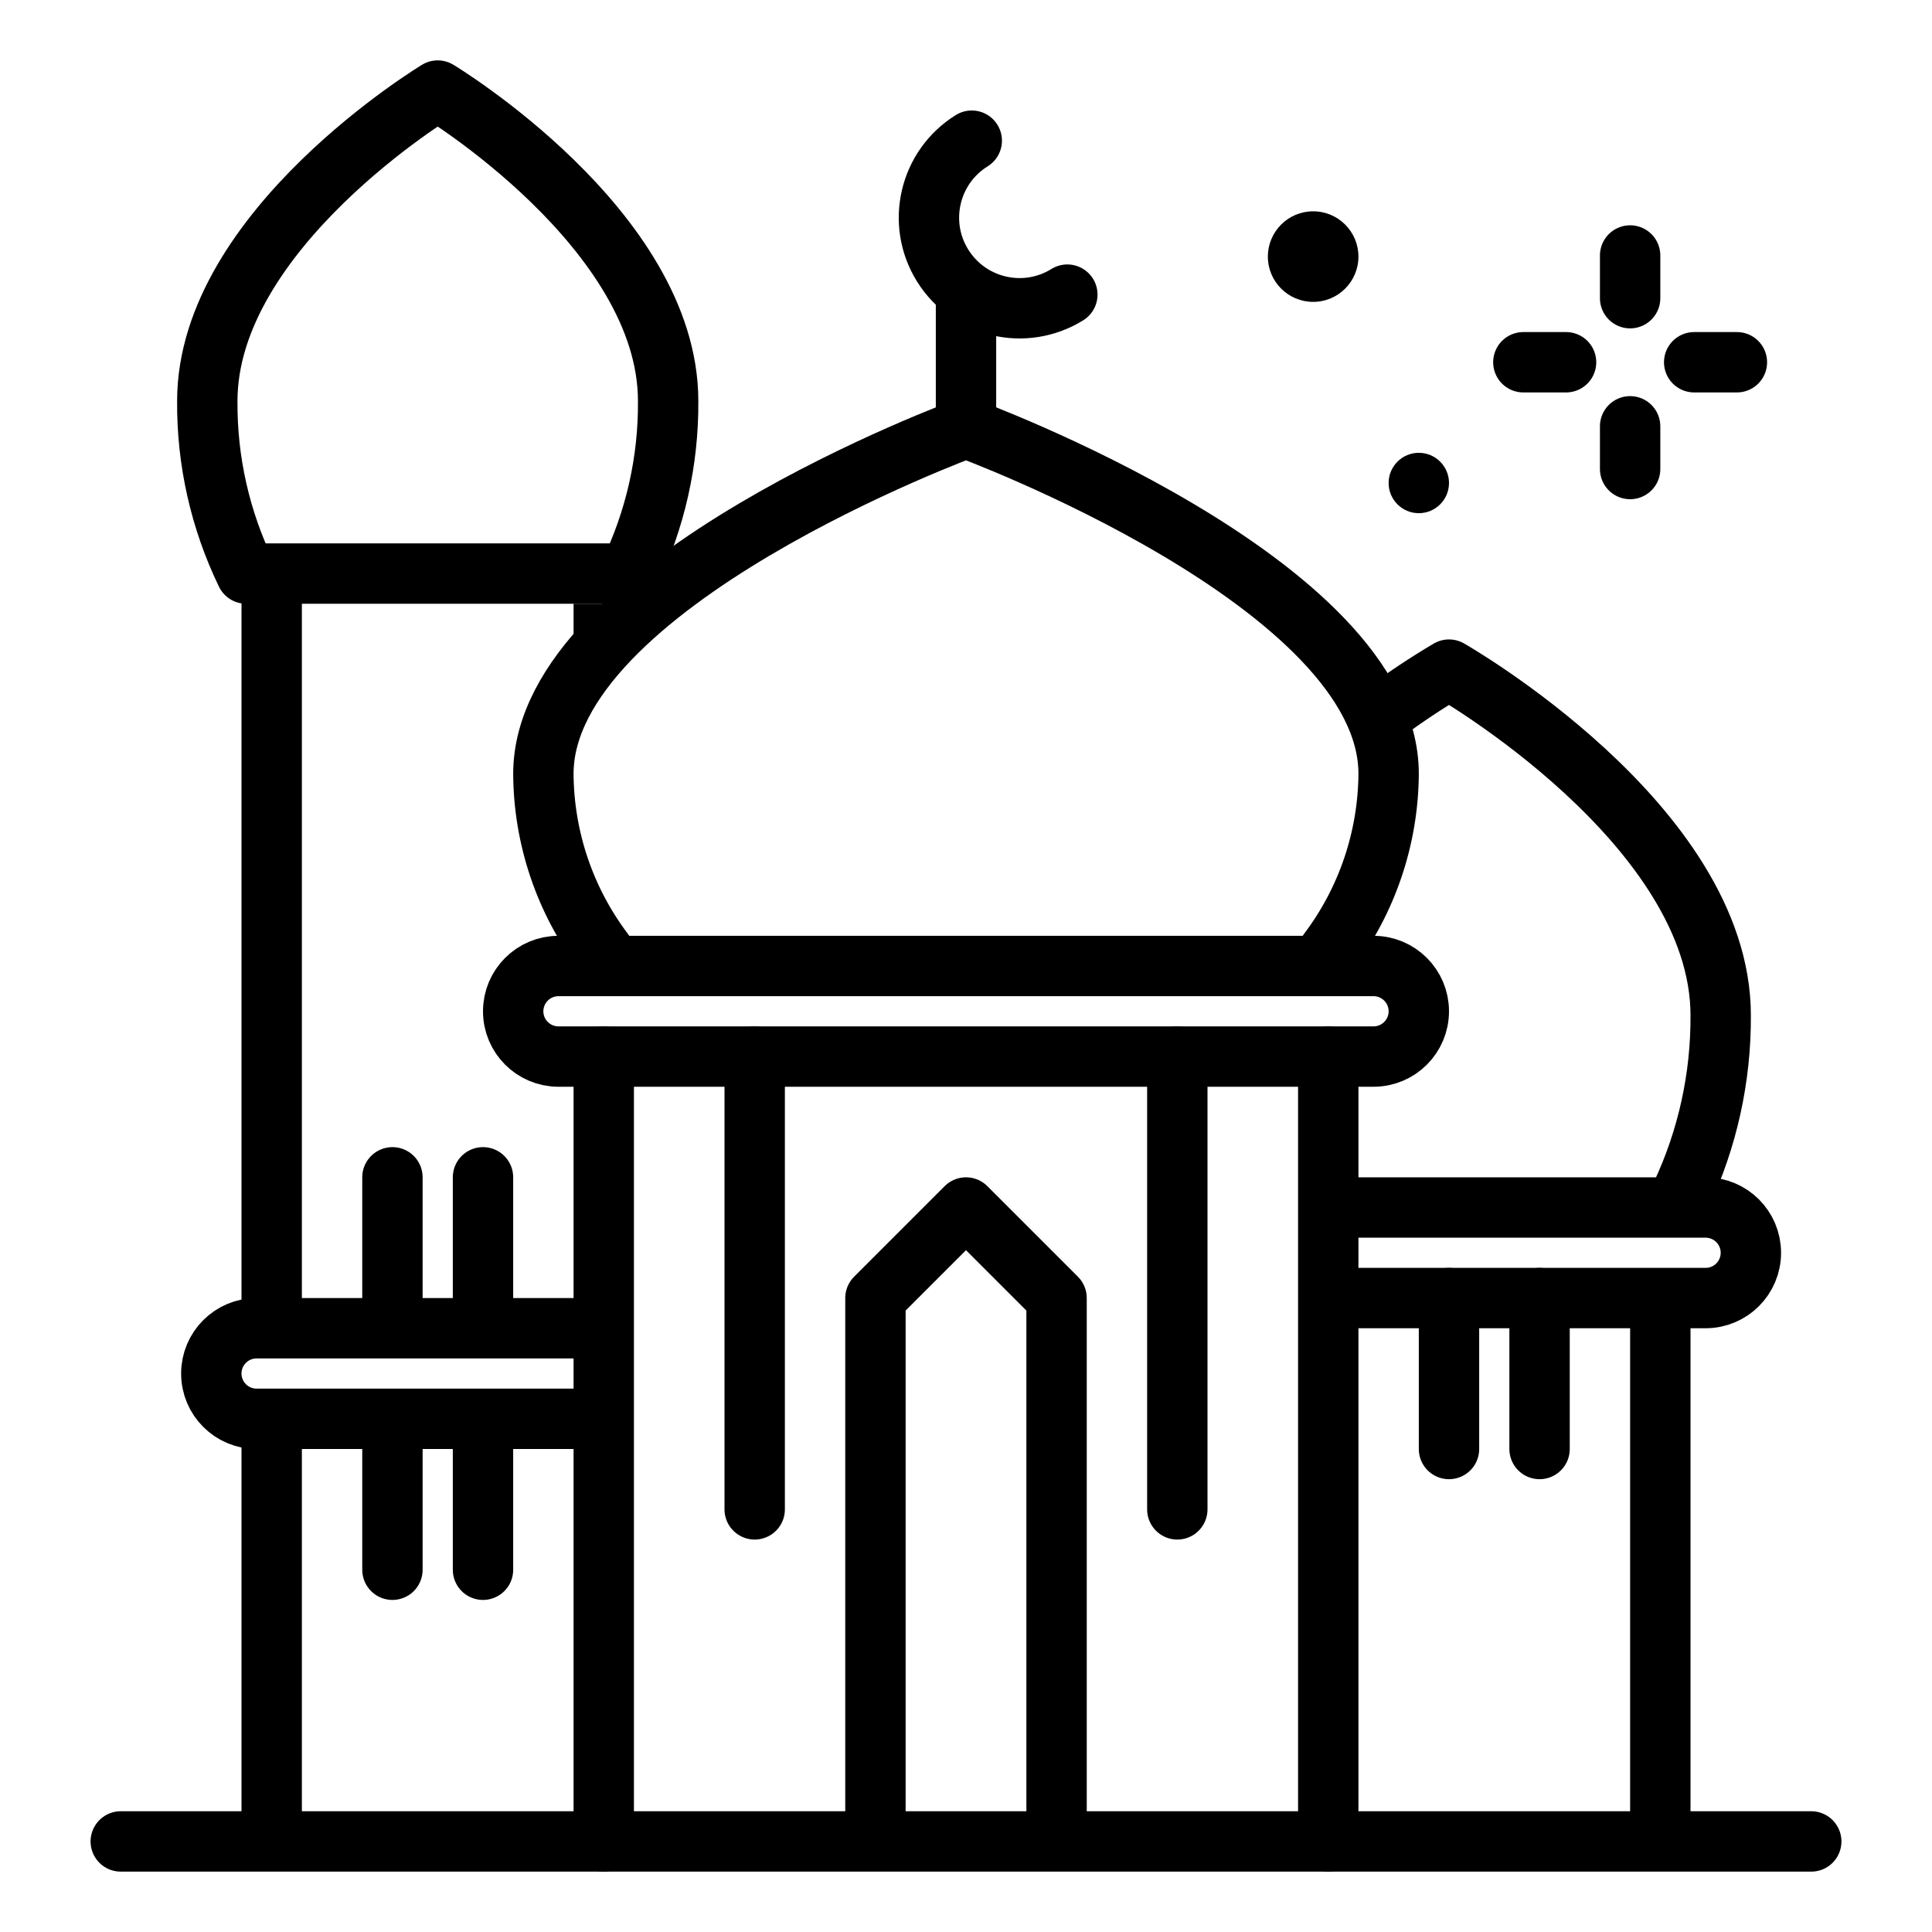
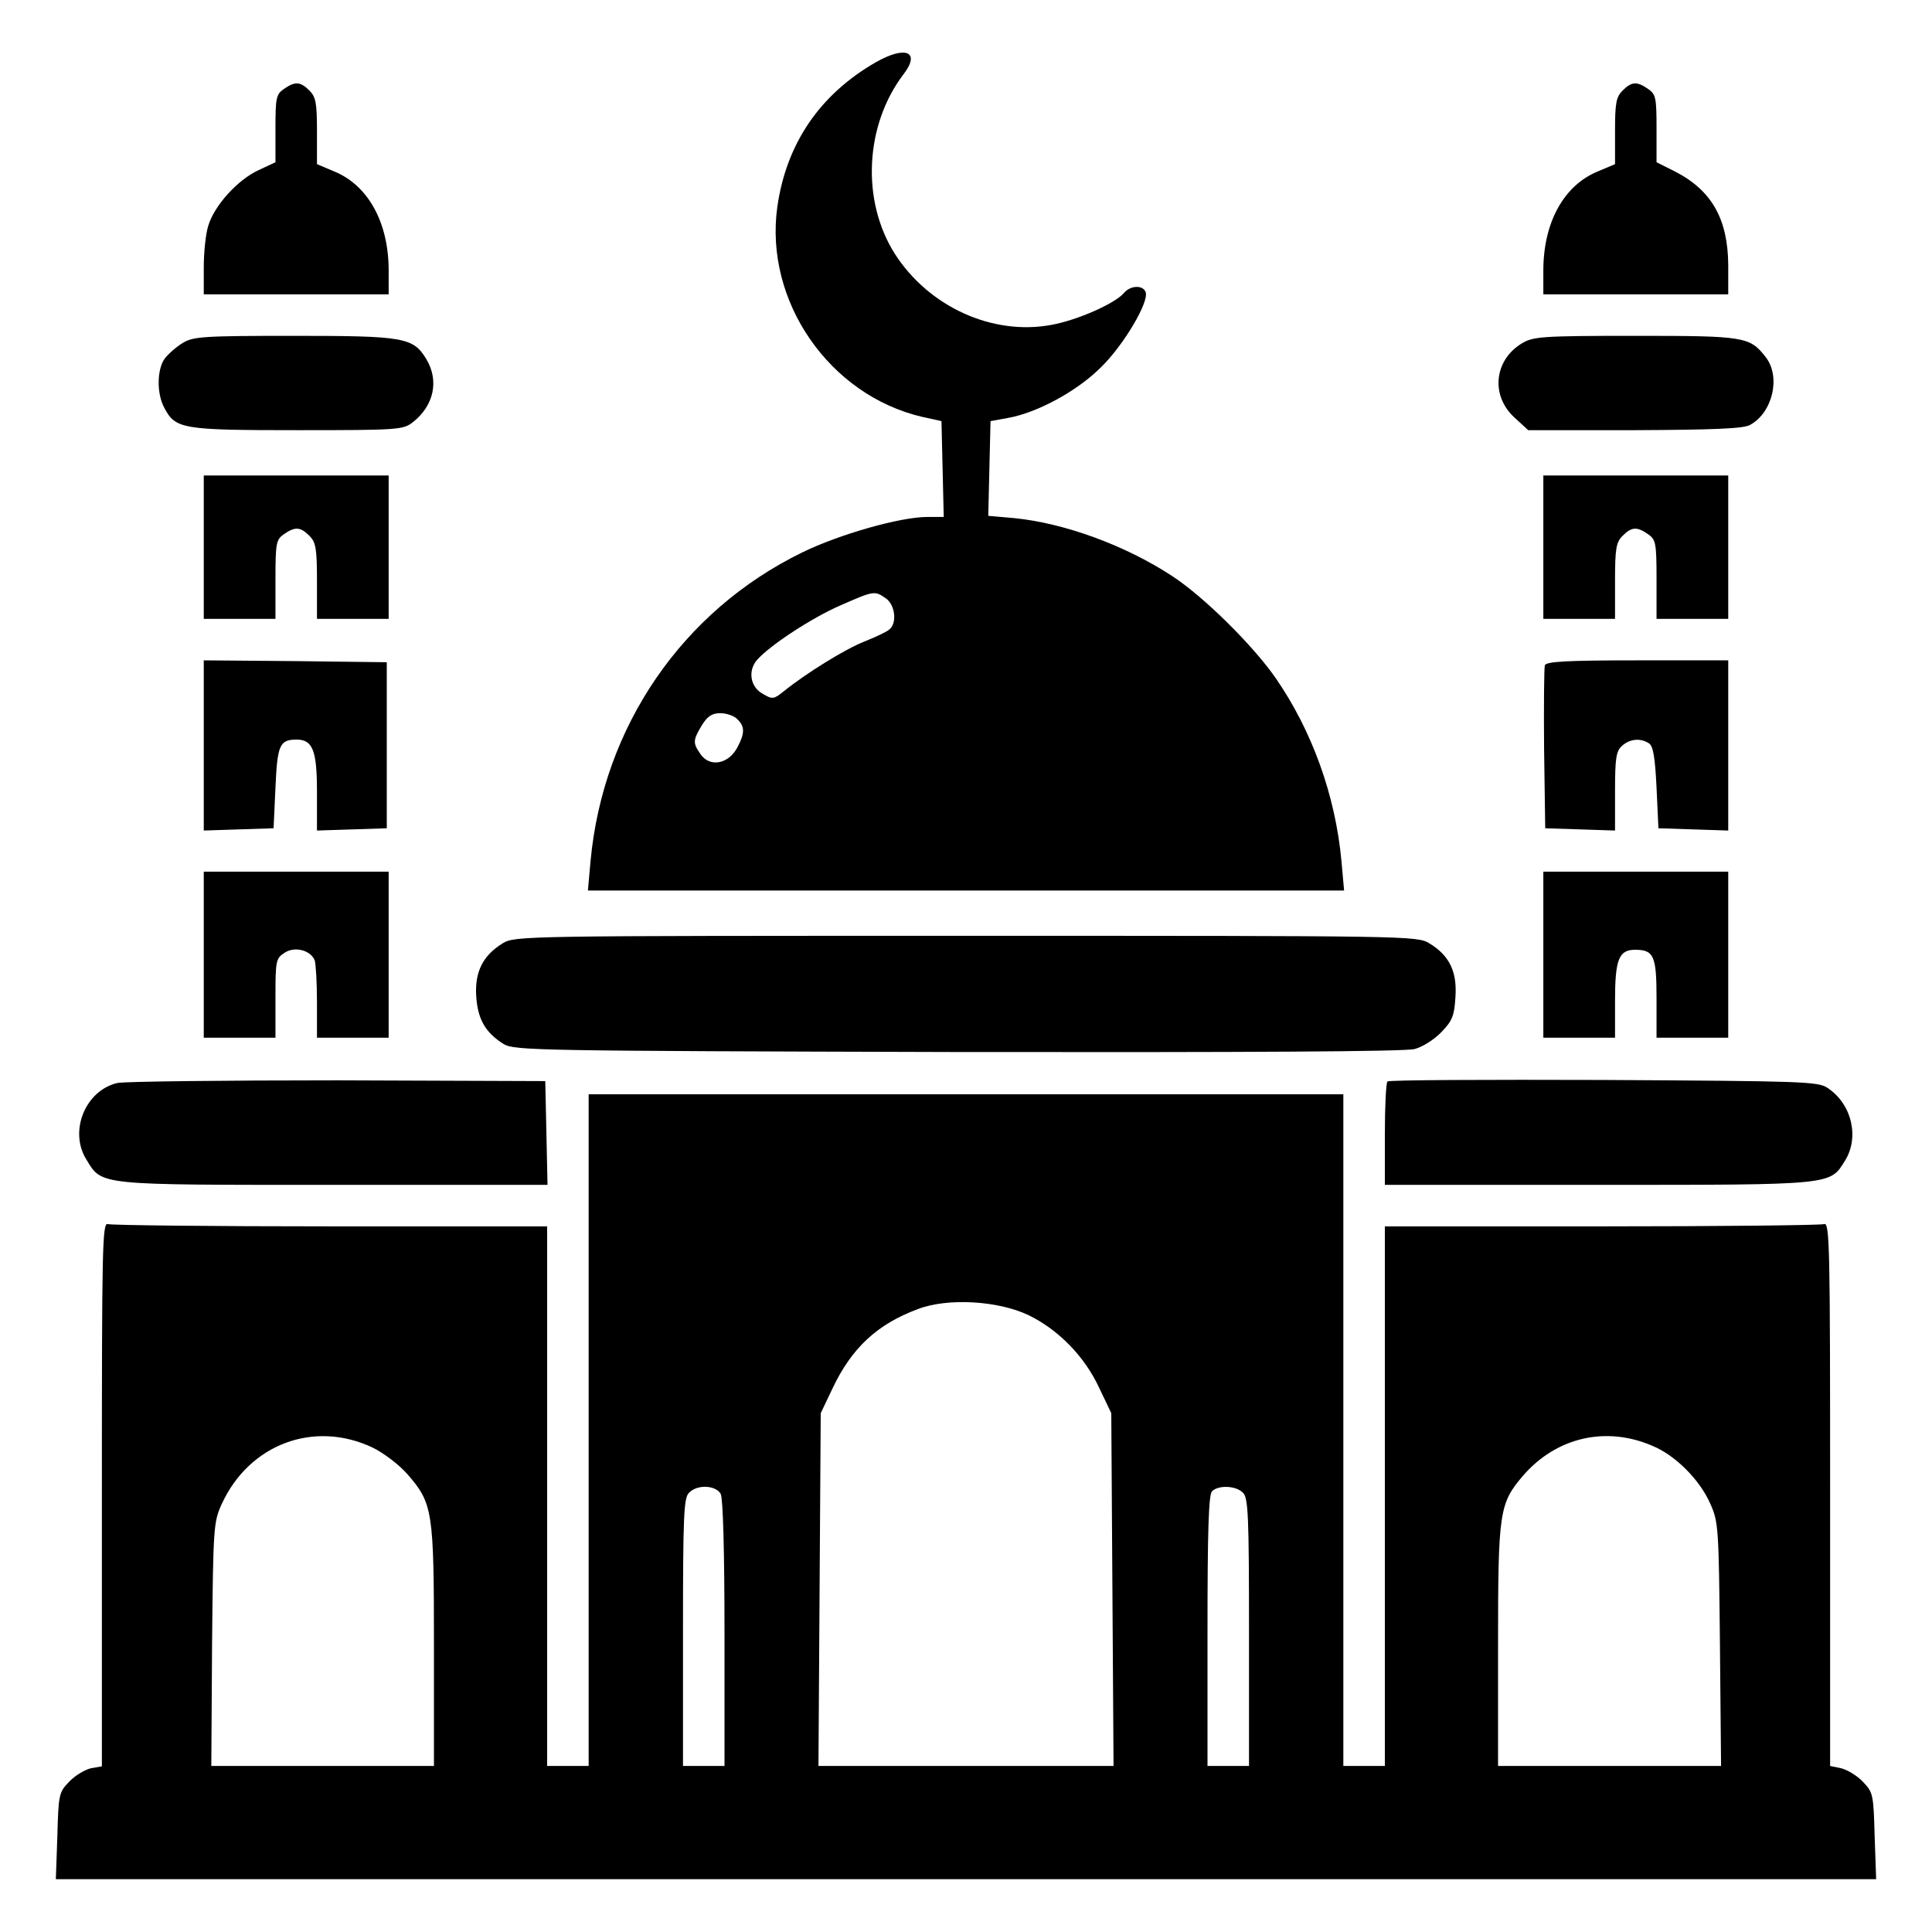
- <svg xmlns="http://www.w3.org/2000/svg" width="800px" height="800px" viewBox="0 0 64 64">
-   <g id="mosque">
-     <circle cx="43.5" cy="8.5" r="1.5" />
-     <circle cx="47" cy="16" r="1" />
-     <line x1="54" y1="8.463" x2="54" y2="9.878" style="fill:none;stroke:#000000;stroke-linecap:round;stroke-linejoin:round;stroke-width:2px" />
-     <line x1="54" y1="14.122" x2="54" y2="15.537" style="fill:none;stroke:#000000;stroke-linecap:round;stroke-linejoin:round;stroke-width:2px" />
-     <line x1="50.463" y1="12" x2="51.878" y2="12" style="fill:none;stroke:#000000;stroke-linecap:round;stroke-linejoin:round;stroke-width:2px" />
-     <line x1="56.122" y1="12" x2="57.537" y2="12" style="fill:none;stroke:#000000;stroke-linecap:round;stroke-linejoin:round;stroke-width:2px" />
-     <path d="M55.689,39.588A13.8,13.8,0,0,0,57,33.636c0-6.326-9-11.454-9-11.454a24.758,24.758,0,0,0-2.146,1.425" style="fill:none;stroke:#000000;stroke-linecap:round;stroke-linejoin:round;stroke-width:2px" />
-     <path d="M20.846,19a12.891,12.891,0,0,0,1.287-5.714C22.133,7.605,14.5,3,14.5,3S6.867,7.605,6.867,13.286A12.891,12.891,0,0,0,8.154,19Z" style="fill:none;stroke:#000000;stroke-linecap:round;stroke-linejoin:round;stroke-width:2px" />
-     <path d="M44,31.533a9.9,9.9,0,0,0,2-5.9c0-6.326-14-11.454-14-11.454S18,19.31,18,25.636a9.888,9.888,0,0,0,2,5.9" style="fill:none;stroke:#000000;stroke-linecap:round;stroke-linejoin:round;stroke-width:2px" />
-     <path d="M44.389,40H56.5A1.5,1.5,0,0,1,58,41.5h0A1.5,1.5,0,0,1,56.5,43H44.324" style="fill:none;stroke:#000000;stroke-linecap:round;stroke-linejoin:round;stroke-width:2px" />
-     <rect x="17" y="32" width="30" height="3" rx="1.5" ry="1.5" style="fill:none;stroke:#000000;stroke-linecap:round;stroke-linejoin:round;stroke-width:2px" />
-     <polyline points="29 60.554 29 43 32 40 35 43 35 60.554" style="fill:none;stroke:#000000;stroke-linecap:round;stroke-linejoin:round;stroke-width:2px" />
-     <line x1="32" y1="14" x2="32" y2="10" style="fill:none;stroke:#000000;stroke-linejoin:round;stroke-width:2px" />
-     <path d="M32.191,4.66a3,3,0,0,0,3.166,5.1" style="fill:none;stroke:#000000;stroke-linecap:round;stroke-linejoin:round;stroke-width:2px" />
-     <path d="M19.564,44H8.5A1.5,1.5,0,0,0,7,45.5H7A1.5,1.5,0,0,0,8.5,47H19.637" style="fill:none;stroke:#000000;stroke-linecap:round;stroke-linejoin:round;stroke-width:2px" />
-     <line x1="51" y1="43" x2="51" y2="48" style="fill:none;stroke:#000000;stroke-linecap:round;stroke-linejoin:round;stroke-width:2px" />
-     <line x1="48" y1="43" x2="48" y2="48" style="fill:none;stroke:#000000;stroke-linecap:round;stroke-linejoin:round;stroke-width:2px" />
-     <line x1="39" y1="35" x2="39" y2="50" style="fill:none;stroke:#000000;stroke-linecap:round;stroke-linejoin:round;stroke-width:2px" />
-     <line x1="25" y1="35" x2="25" y2="50" style="fill:none;stroke:#000000;stroke-linecap:round;stroke-linejoin:round;stroke-width:2px" />
-     <line x1="13" y1="47.364" x2="13" y2="52" style="fill:none;stroke:#000000;stroke-linecap:round;stroke-linejoin:round;stroke-width:2px" />
-     <line x1="16" y1="47.364" x2="16" y2="52" style="fill:none;stroke:#000000;stroke-linecap:round;stroke-linejoin:round;stroke-width:2px" />
-     <line x1="13" y1="39" x2="13" y2="43.564" style="fill:none;stroke:#000000;stroke-linecap:round;stroke-linejoin:round;stroke-width:2px" />
-     <line x1="16" y1="39" x2="16" y2="43.564" style="fill:none;stroke:#000000;stroke-linecap:round;stroke-linejoin:round;stroke-width:2px" />
-     <line x1="60" y1="61" x2="4" y2="61" style="fill:none;stroke:#000000;stroke-linecap:round;stroke-linejoin:round;stroke-width:2px" />
-     <line x1="9" y1="44" x2="9" y2="19" style="fill:none;stroke:#000000;stroke-linejoin:round;stroke-width:2px" />
-     <line x1="20" y1="21" x2="20" y2="20" style="fill:none;stroke:#000000;stroke-linejoin:round;stroke-width:2px" />
-     <line x1="55" y1="43" x2="55" y2="61" style="fill:none;stroke:#000000;stroke-linejoin:round;stroke-width:2px" />
-     <line x1="9" y1="47" x2="9" y2="61" style="fill:none;stroke:#000000;stroke-linejoin:round;stroke-width:2px" />
-     <line x1="20" y1="61" x2="20" y2="35" style="fill:none;stroke:#000000;stroke-linecap:round;stroke-linejoin:round;stroke-width:2px" />
-     <line x1="44" y1="61" x2="44" y2="35" style="fill:none;stroke:#000000;stroke-linecap:round;stroke-linejoin:round;stroke-width:2px" />
+ <svg xmlns="http://www.w3.org/2000/svg" version="1.0" width="512pt" height="512pt" viewBox="0 0 512 512" preserveAspectRatio="xMidYMid meet">
+   <g transform="translate(0,512) scale(0.1,-0.1)" fill="#000000" stroke="none">
+     <path d="M2321 4955 c-148 -85 -237 -215 -261 -383 -35 -250 138 -500 385 -557 l50 -11 3 -127 3 -127 -44 0 c-71 0 -233 -46 -331 -94 -318 -155 -528 -462 -561 -818 l-7 -78 1002 0 1002 0 -7 78 c-16 174 -78 346 -175 486 -60 86 -189 214 -273 269 -123 81 -286 141 -420 154 l-68 6 3 126 3 125 44 8 c78 13 187 72 250 136 60 59 127 173 117 198 -7 19 -40 18 -57 -2 -23 -28 -125 -73 -193 -85 -156 -29 -325 48 -415 189 -89 141 -79 341 24 476 45 59 5 76 -74 31z m27 -1421 c24 -17 30 -65 9 -82 -6 -6 -36 -20 -66 -32 -51 -20 -153 -83 -214 -132 -26 -21 -30 -22 -55 -7 -34 18 -41 62 -15 91 35 39 145 111 221 144 89 39 90 39 120 18z m-394 -320 c20 -19 20 -37 1 -73 -23 -46 -74 -56 -99 -19 -20 29 -20 36 4 76 15 24 27 32 49 32 16 0 37 -7 45 -16z" />
+     <path d="M752 4884 c-20 -14 -22 -23 -22 -105 l0 -89 -45 -21 c-56 -26 -117 -94 -133 -147 -7 -22 -12 -71 -12 -111 l0 -71 245 0 245 0 0 63 c0 127 -54 226 -145 263 l-45 19 0 88 c0 74 -3 90 -20 107 -24 24 -38 25 -68 4z" />
+     <path d="M4300 4880 c-17 -17 -20 -33 -20 -107 l0 -88 -45 -19 c-91 -37 -145 -136 -145 -263 l0 -63 245 0 245 0 0 78 c-1 122 -44 198 -142 248 l-48 24 0 90 c0 81 -2 90 -22 104 -30 21 -44 20 -68 -4z" />
+     <path d="M484 4211 c-18 -11 -39 -30 -48 -42 -20 -29 -21 -91 -1 -129 30 -57 46 -60 353 -60 268 0 280 1 306 21 56 44 70 110 36 167 -35 58 -59 62 -352 62 -241 0 -266 -2 -294 -19z" />
+     <path d="M4033 4210 c-74 -45 -83 -139 -19 -197 l36 -33 282 0 c211 1 289 4 306 14 60 33 82 128 41 180 -42 54 -56 56 -346 56 -248 0 -270 -2 -300 -20z" />
+     <path d="M540 3670 l0 -190 95 0 95 0 0 104 c0 97 2 106 22 120 30 21 44 20 68 -4 17 -17 20 -33 20 -120 l0 -100 95 0 95 0 0 190 0 190 -245 0 -245 0 0 -190z" />
+     <path d="M4090 3670 l0 -190 95 0 95 0 0 100 c0 87 3 103 20 120 24 24 38 25 68 4 20 -14 22 -23 22 -120 l0 -104 95 0 95 0 0 190 0 190 -245 0 -245 0 0 -190z" />
+     <path d="M540 3145 l0 -226 93 3 92 3 5 108 c5 113 11 127 56 127 43 0 54 -29 54 -139 l0 -102 93 3 92 3 0 220 0 220 -242 3 -243 2 0 -225z" />
+     <path d="M4094 3357 c-2 -7 -3 -107 -2 -222 l3 -210 93 -3 92 -3 0 104 c0 88 3 106 18 120 21 19 49 22 72 7 11 -7 16 -36 20 -117 l5 -108 93 -3 92 -3 0 226 0 225 -240 0 c-186 0 -242 -3 -246 -13z" />
+     <path d="M540 2590 l0 -220 95 0 95 0 0 105 c0 99 1 105 24 120 27 18 69 7 80 -20 3 -9 6 -59 6 -111 l0 -94 95 0 95 0 0 220 0 220 -245 0 -245 0 0 -220z" />
+     <path d="M4090 2590 l0 -220 95 0 95 0 0 98 c0 109 10 135 53 135 50 0 57 -16 57 -129 l0 -104 95 0 95 0 0 220 0 220 -245 0 -245 0 0 -220z" />
+     <path d="M1332 2620 c-52 -32 -74 -75 -70 -140 4 -62 25 -97 73 -127 29 -17 86 -18 1203 -21 757 -1 1187 1 1211 8 20 5 52 25 71 45 29 30 34 43 37 92 5 68 -16 111 -69 143 -32 20 -53 20 -1228 20 -1175 0 -1196 0 -1228 -20z" />
+     <path d="M311 2250 c-85 -20 -129 -128 -82 -203 42 -69 26 -67 655 -67 l567 0 -3 138 -3 137 -550 2 c-302 0 -565 -3 -584 -7z" />
+     <path d="M3677 2254 c-4 -4 -7 -67 -7 -141 l0 -133 566 0 c627 0 613 -1 654 65 38 62 17 150 -47 192 -25 17 -67 18 -593 21 -311 1 -569 0 -573 -4z" />
+     <path d="M1560 1330 l0 -890 -55 0 -55 0 0 715 0 715 -574 0 c-316 0 -581 3 -590 6 -15 6 -16 -62 -16 -715 l0 -722 -29 -5 c-16 -4 -42 -19 -58 -36 -27 -28 -28 -34 -31 -144 l-4 -114 2412 0 2412 0 -4 114 c-3 110 -4 116 -31 144 -16 17 -42 32 -58 36 l-29 6 0 721 c0 653 -1 721 -16 715 -9 -3 -274 -6 -590 -6 l-574 0 0 -715 0 -715 -55 0 -55 0 0 890 0 890 -1000 0 -1000 0 0 -890z m1165 305 c79 -38 149 -109 188 -193 l32 -67 3 -467 3 -468 -391 0 -391 0 3 468 3 467 31 65 c51 108 119 171 227 211 79 30 212 22 292 -16z m-1738 -351 c29 -14 70 -45 92 -70 68 -78 71 -96 71 -456 l0 -318 -295 0 -295 0 2 323 c3 312 4 324 26 372 73 158 244 222 399 149z m3393 4 c60 -25 124 -89 152 -152 22 -49 23 -62 26 -373 l3 -323 -296 0 -295 0 0 318 c0 356 3 377 66 451 88 102 220 133 344 79z m-2470 -127 c6 -13 10 -148 10 -370 l0 -351 -55 0 -55 0 0 354 c0 309 2 357 16 370 22 23 71 20 84 -3z m1384 3 c14 -13 16 -61 16 -370 l0 -354 -55 0 -55 0 0 358 c0 265 3 361 12 370 17 17 64 15 82 -4z" />
  </g>
</svg>
